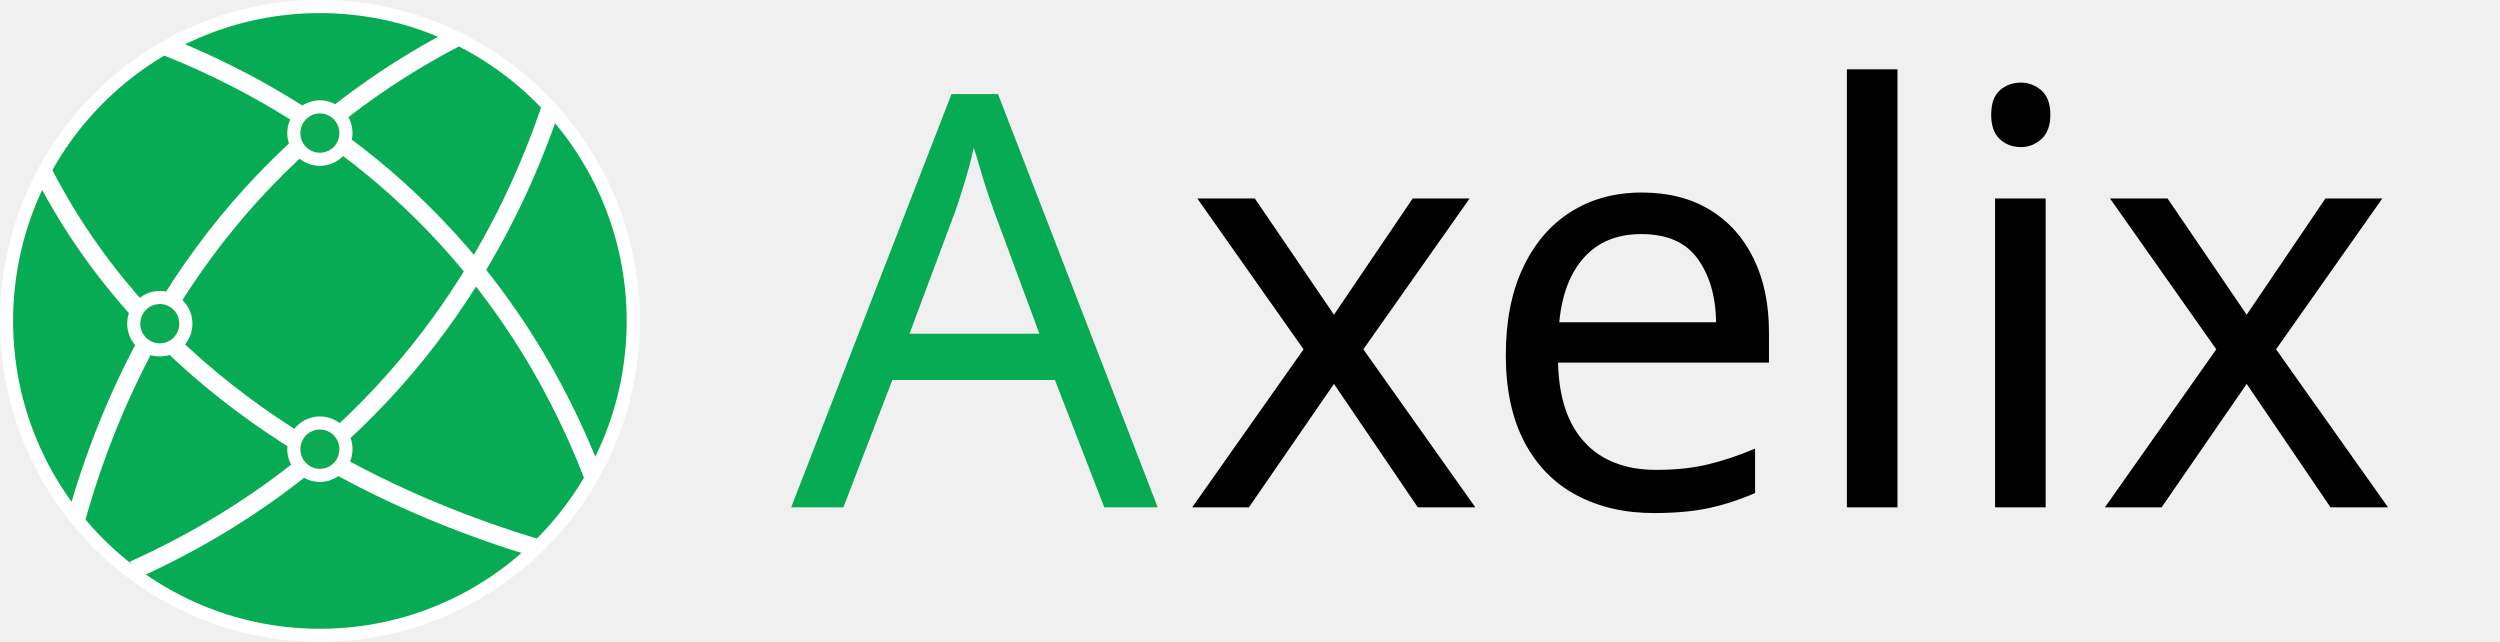
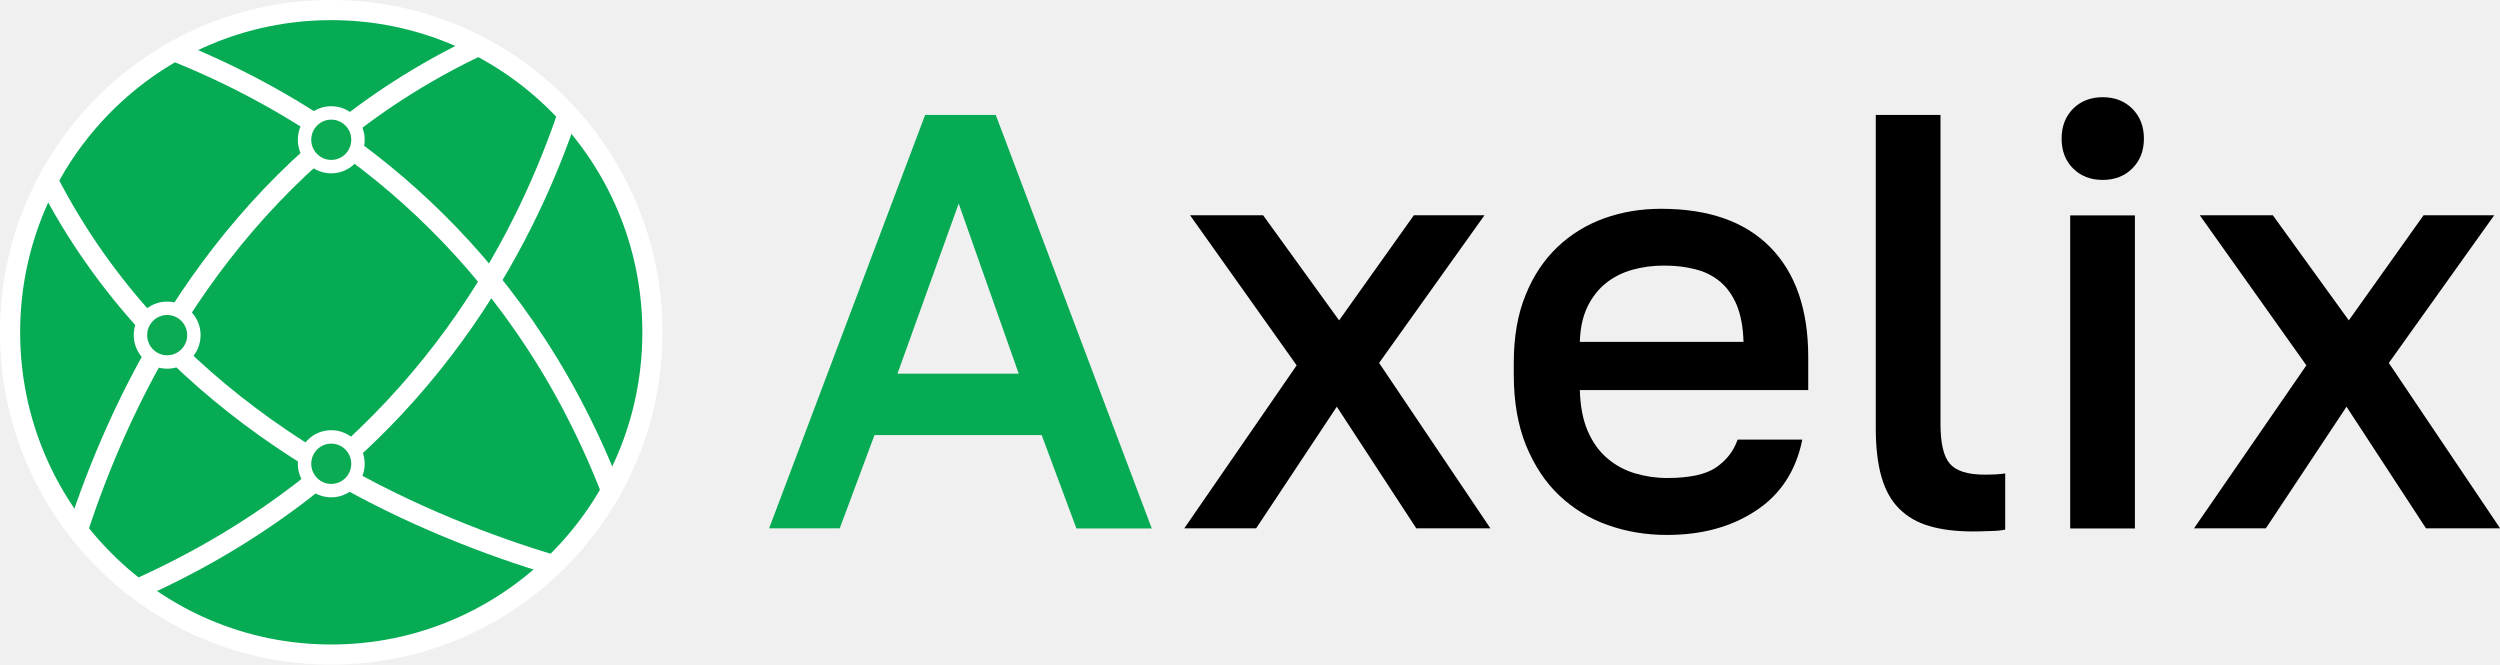
- <svg xmlns="http://www.w3.org/2000/svg" version="1.1" x="0px" y="0px" viewBox="0 0 190.85 49" style="enable-background:new 0 0 190.85 49;" xml:space="preserve">
+ <svg xmlns="http://www.w3.org/2000/svg" version="1.1" x="0px" y="0px" viewBox="0 0 186.19 49.5" style="enable-background:new 0 0 186.19 49.5;" xml:space="preserve">
  <style type="text/css">
	.st0{fill:#06AB54;}
- 	.st1{font-family:'GolosText-Medium';}
- 	.st2{font-size:44px;}
- 	.st3{fill:#06AB54;stroke:#FFFFFF;stroke-miterlimit:10;}
- 	.st4{fill:none;stroke:#FFFFFF;stroke-width:1.4;stroke-miterlimit:10;}
- 	.st5{fill:#0AAB52;stroke:#FFFFFF;stroke-miterlimit:10;}
+ 	.st1{fill:#06AB54;stroke:#FFFFFF;stroke-width:1.5;stroke-miterlimit:10;}
+ 	.st2{fill:none;stroke:#FFFFFF;stroke-width:1.5;stroke-miterlimit:10;}
+ 	.st3{fill:#0AAB52;stroke:#FFFFFF;stroke-miterlimit:10;}
</style>
  <g id="Layer_1">
</g>
  <g id="Layer_2">
-     <text transform="matrix(0.9966 0 0 1 60.3983 38.7292)">
-       <tspan x="0" y="0" class="st0 st1 st2">A</tspan>
-       <tspan x="29.92" y="0" class="st1 st2">xelix</tspan>
-     </text>
-     <ellipse class="st3" cx="24.42" cy="24.5" rx="23.92" ry="24" />
-     <path class="st4" d="M12.73,3.56c7.91,3.17,21.03,10.25,29.48,26.07c1.19,2.23,2.2,4.46,3.05,6.65" />
-     <path class="st4" d="M40.95,41.84c-9.16-2.78-24.32-8.97-34.1-22.82c-1.38-1.95-2.54-3.9-3.53-5.82" />
-     <path class="st4" d="M42.03,8.26c-2.82,8.31-9.37,22.19-25.15,31.75c-2.22,1.35-4.46,2.5-6.66,3.5" />
-     <path class="st4" d="M5.82,39.59c2.39-8.54,8.13-22.84,22.78-32.98c2.06-1.43,4.14-2.66,6.2-3.73" />
-     <ellipse class="st5" cx="24.42" cy="10.16" rx="1.99" ry="2" />
-     <ellipse class="st5" cx="12.2" cy="24.71" rx="1.99" ry="2" />
-     <ellipse class="st5" cx="24.42" cy="34.29" rx="1.99" ry="2" />
+     <g>
+       <path class="st0" d="M77.58,32.4H65.13l-2.59,6.95h-5.26L68.9,8.56h5.26l11.62,30.8h-5.61L77.58,32.4z M66.84,27.83h9.03    L71.4,15.16L66.84,27.83z" />
+       <path d="M96.57,27.21l-7.94-11.18h5.44l5.66,7.83l5.57-7.83h5.26l-7.85,11l8.29,12.32h-5.52l-5.92-9.06l-6.01,9.06h-5.35    L96.57,27.21z" />
+       <path d="M124.15,39.84c-1.55,0-3.01-0.24-4.39-0.73c-1.37-0.48-2.58-1.22-3.62-2.2c-1.04-0.98-1.86-2.22-2.48-3.72    c-0.61-1.5-0.92-3.26-0.92-5.28v-0.88c0-1.94,0.29-3.62,0.88-5.06c0.58-1.44,1.38-2.63,2.39-3.59c1.01-0.95,2.17-1.66,3.49-2.13    c1.32-0.47,2.72-0.7,4.21-0.7c3.54,0,6.25,0.95,8.13,2.86s2.83,4.63,2.83,8.18v2.46h-17.01c0.03,1.2,0.23,2.22,0.59,3.06    c0.37,0.84,0.85,1.51,1.45,2.02c0.6,0.51,1.29,0.89,2.06,1.12c0.77,0.23,1.57,0.35,2.39,0.35c1.67,0,2.89-0.26,3.66-0.79    c0.77-0.53,1.31-1.22,1.6-2.07h4.82c-0.47,2.32-1.62,4.08-3.44,5.28C128.96,39.24,126.75,39.84,124.15,39.84z M123.93,19.78    c-0.82,0-1.6,0.1-2.35,0.31c-0.75,0.21-1.4,0.54-1.97,0.99c-0.57,0.46-1.03,1.04-1.38,1.76c-0.35,0.72-0.54,1.59-0.57,2.62h12.19    c-0.03-1.08-0.2-1.99-0.5-2.73c-0.31-0.73-0.72-1.32-1.25-1.76s-1.15-0.75-1.86-0.92C125.51,19.86,124.75,19.78,123.93,19.78z" />
+       <path d="M146.95,39.58c-1.26,0-2.34-0.13-3.25-0.4c-0.91-0.26-1.66-0.7-2.26-1.3c-0.6-0.6-1.04-1.39-1.32-2.38    c-0.28-0.98-0.42-2.18-0.42-3.59V8.56h4.82v23.01c0,1.44,0.23,2.43,0.7,2.97c0.47,0.54,1.33,0.81,2.59,0.81    c0.32,0,0.6-0.01,0.83-0.02c0.23-0.01,0.47-0.04,0.7-0.07v4.18c-0.23,0.06-0.61,0.1-1.14,0.11    C147.69,39.57,147.27,39.58,146.95,39.58z" />
+       <path d="M156.6,13.4c-0.91,0-1.64-0.29-2.21-0.86c-0.57-0.57-0.85-1.31-0.85-2.22c0-0.91,0.29-1.65,0.85-2.22    c0.57-0.57,1.31-0.86,2.21-0.86c0.91,0,1.64,0.29,2.21,0.86c0.57,0.57,0.86,1.31,0.86,2.22c0,0.91-0.29,1.65-0.86,2.22    C158.24,13.11,157.5,13.4,156.6,13.4z M154.18,16.04h4.82v23.32h-4.82V16.04z" />
+       <path d="M171.77,27.21l-7.94-11.18h5.44l5.66,7.83l5.57-7.83h5.26l-7.85,11l8.29,12.32h-5.52l-5.92-9.06l-6.01,9.06h-5.35    L171.77,27.21z" />
+     </g>
+     <ellipse class="st1" cx="24.67" cy="24.75" rx="23.92" ry="24" />
+     <path class="st2" d="M12.98,3.81C20.89,6.98,34,14.06,42.46,29.88c1.19,2.23,2.2,4.46,3.05,6.65" />
+     <path class="st2" d="M41.2,42.09c-9.16-2.78-24.32-8.97-34.1-22.82c-1.38-1.95-2.54-3.9-3.53-5.82" />
+     <path class="st2" d="M42.28,8.51c-2.82,8.31-9.37,22.19-25.15,31.75c-2.22,1.35-4.46,2.5-6.66,3.5" />
+     <path class="st2" d="M5.83,39.36c2.89-8.74,9.33-23.23,23.74-32.57c2.03-1.31,4.06-2.43,6.06-3.37" />
+     <ellipse class="st3" cx="24.67" cy="10.41" rx="1.99" ry="2" />
+     <ellipse class="st3" cx="12.45" cy="24.96" rx="1.99" ry="2" />
+     <ellipse class="st3" cx="24.67" cy="34.54" rx="1.99" ry="2" />
  </g>
</svg>
